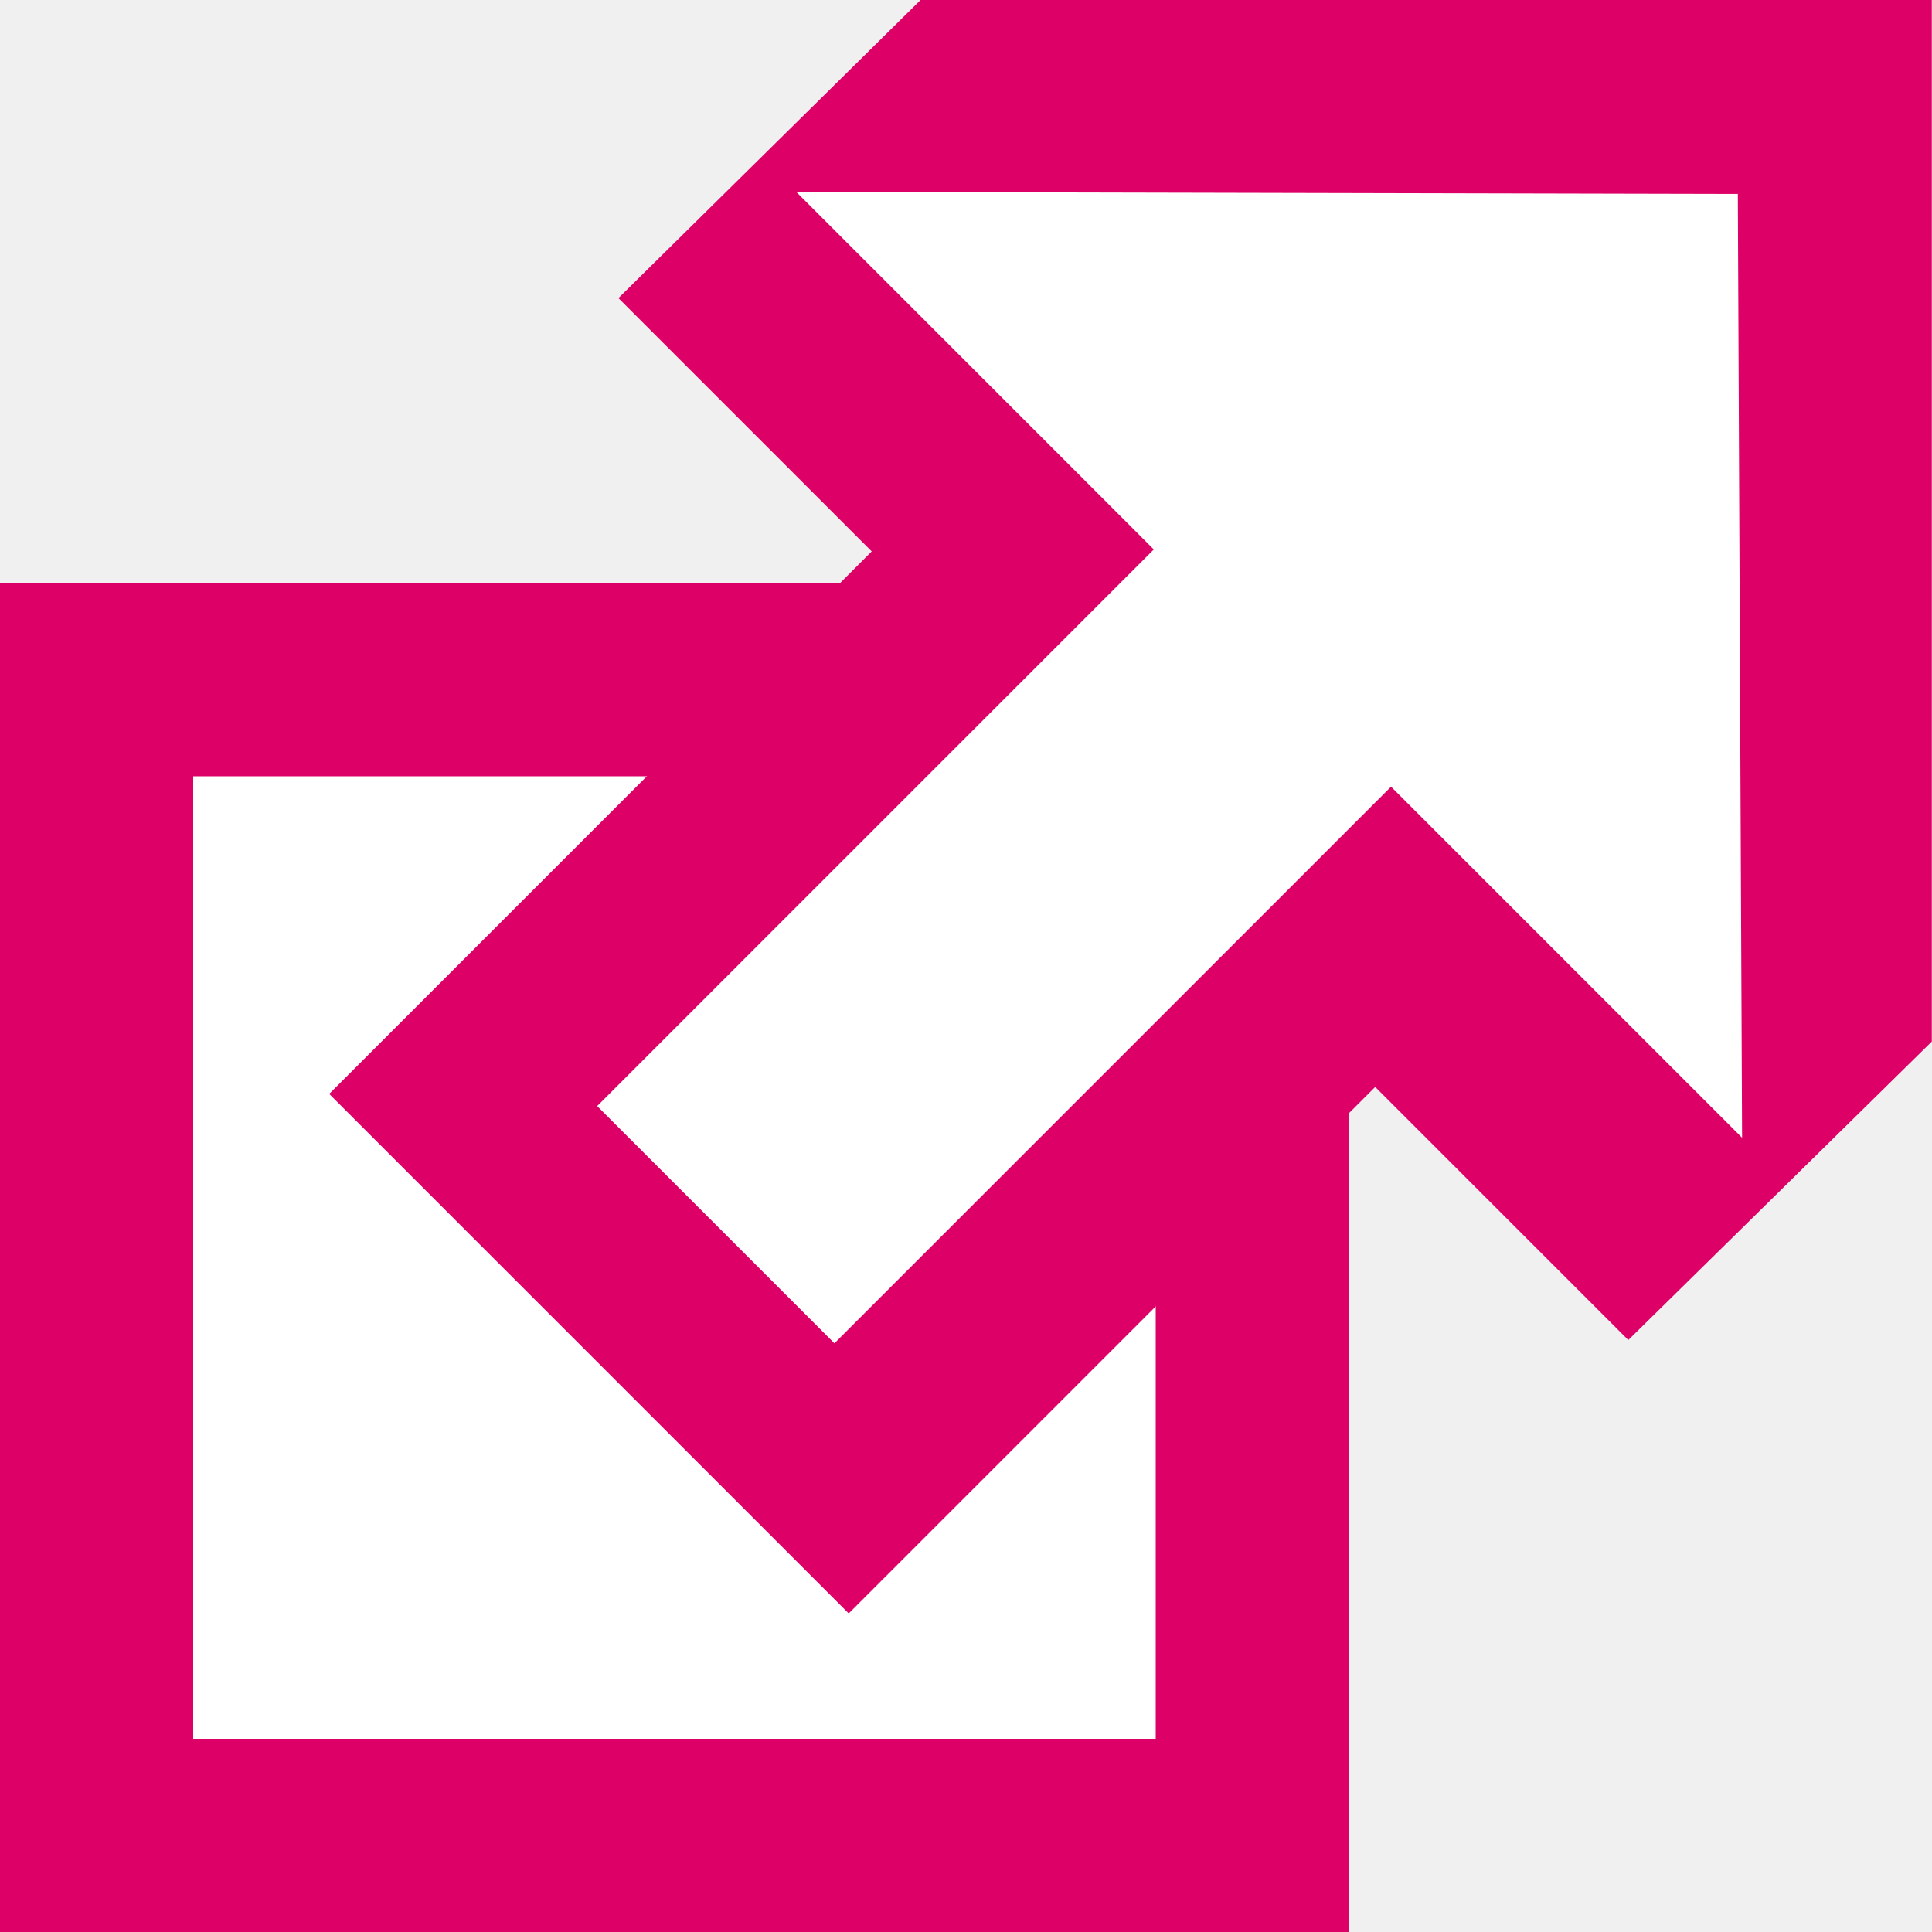
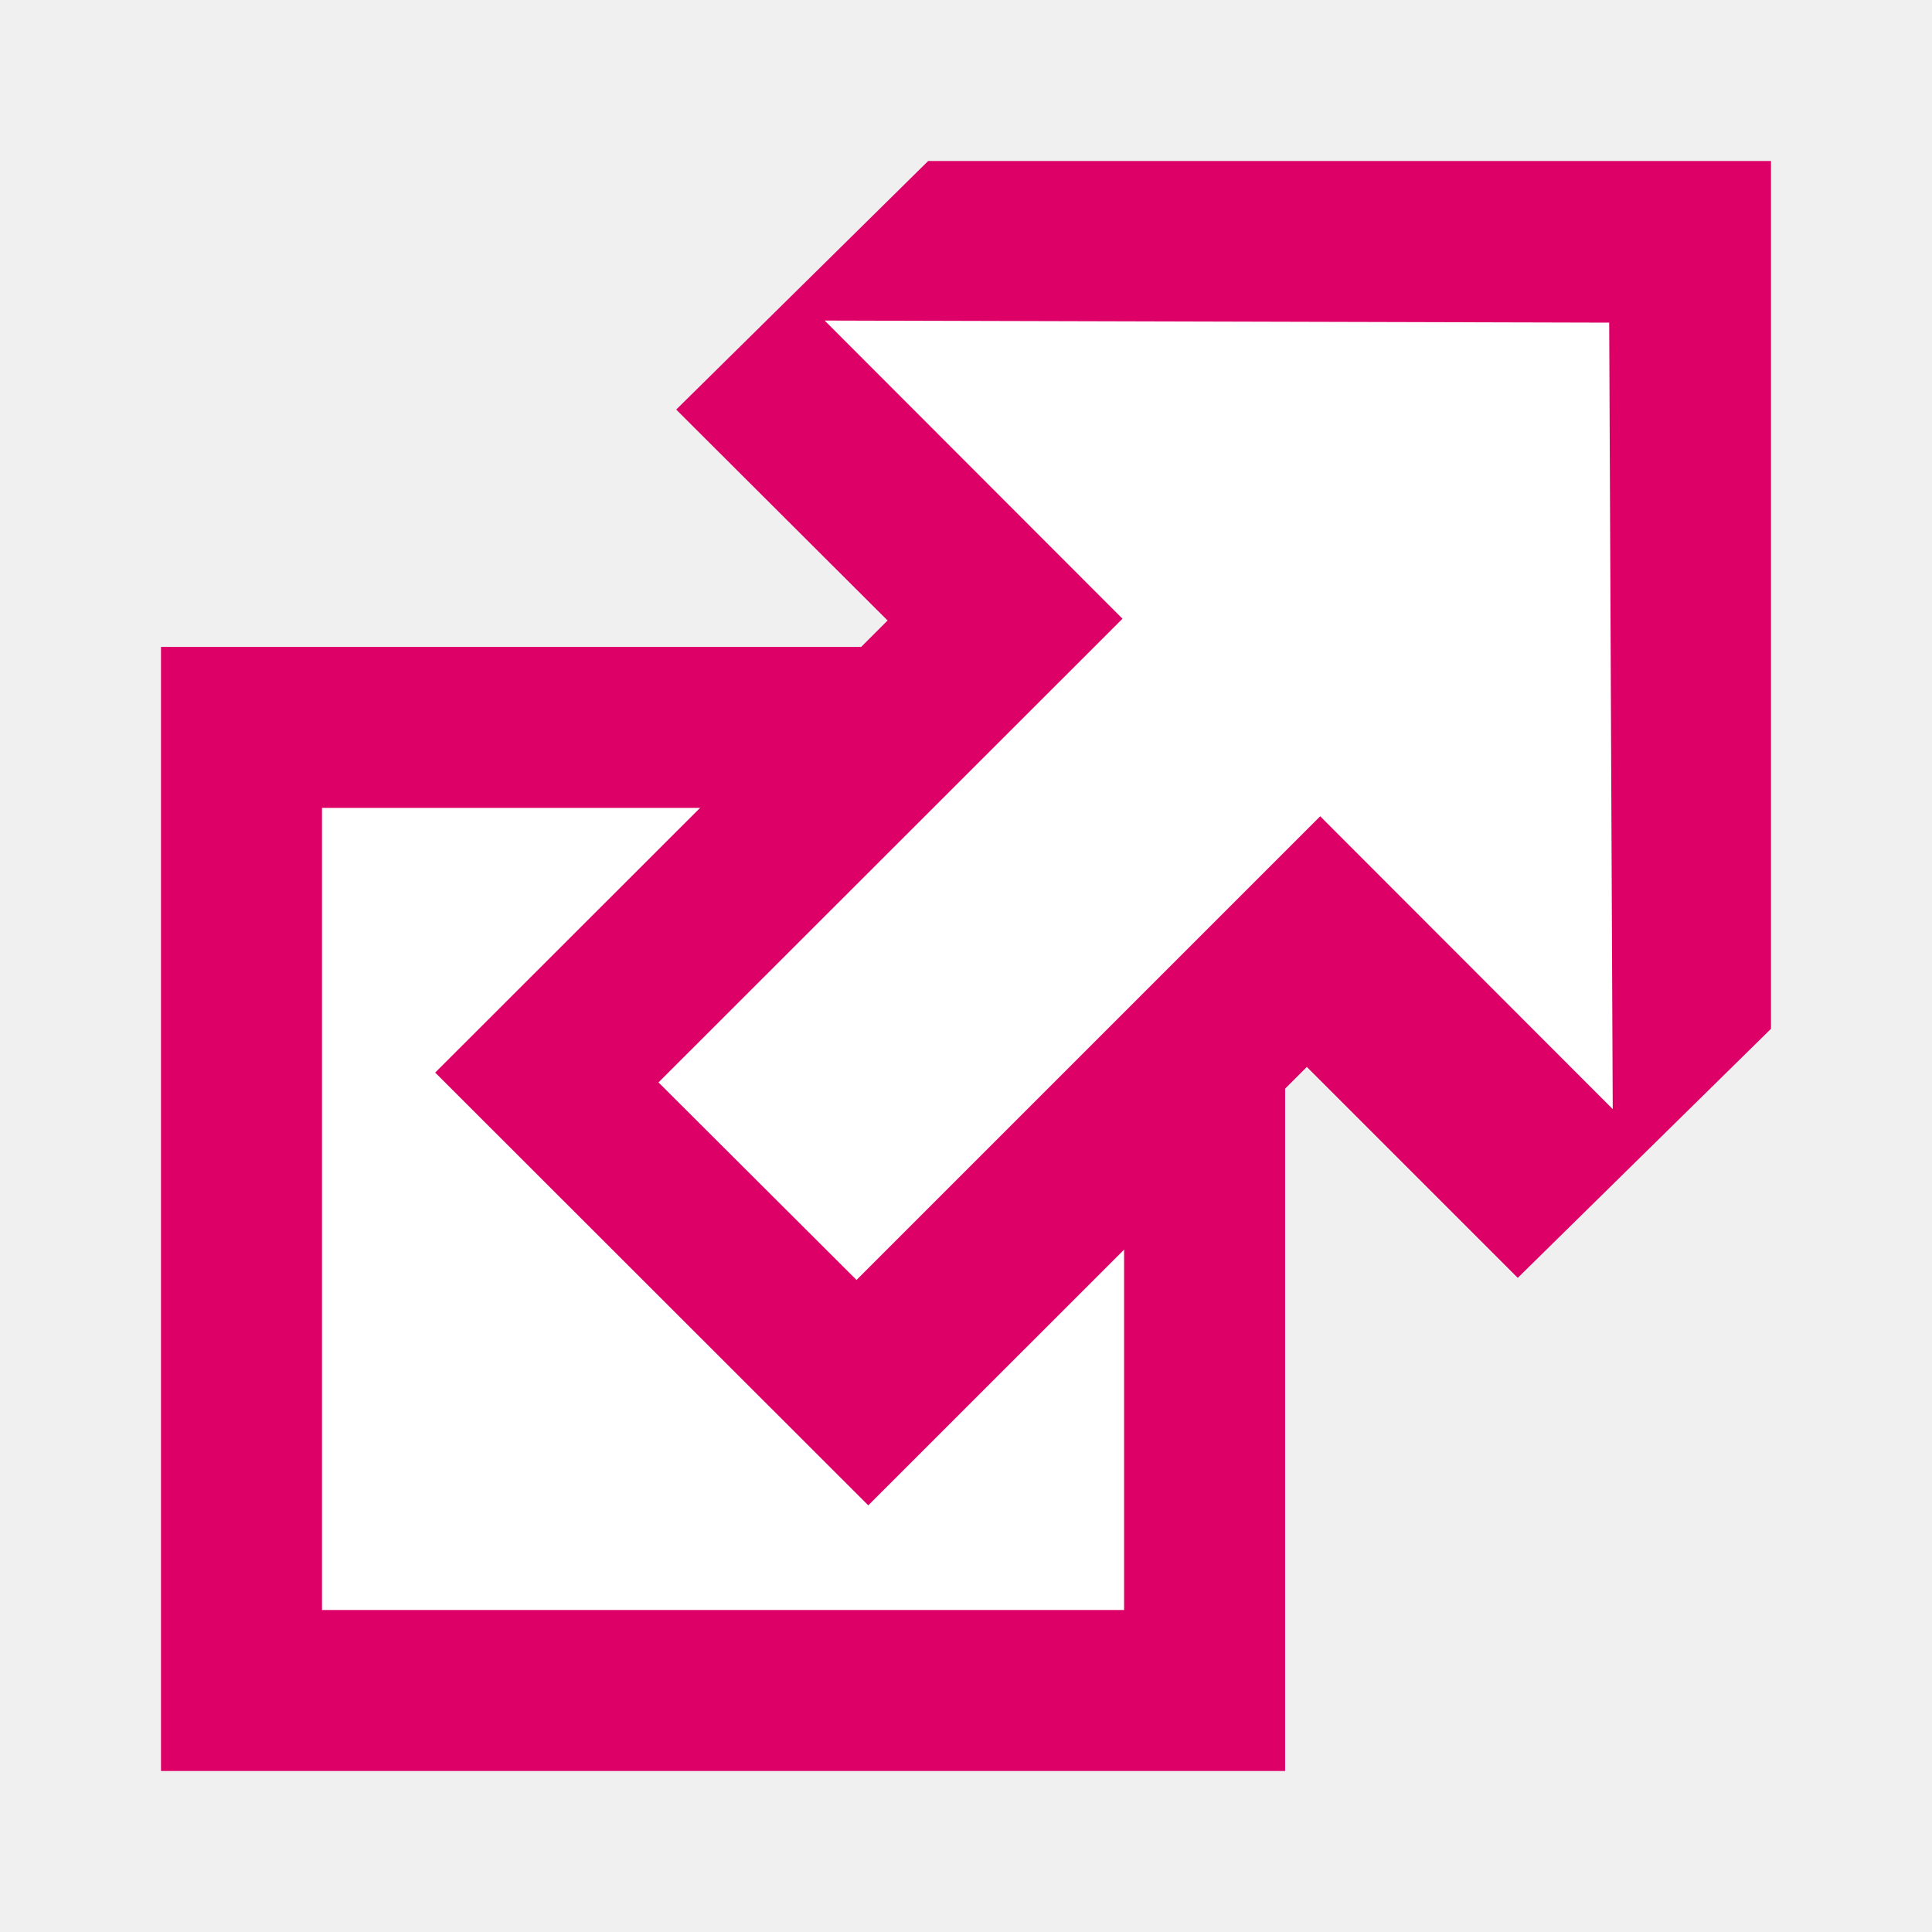
- <svg xmlns="http://www.w3.org/2000/svg" width="10" height="10">
-   <g transform="translate(-826.429 -698.791)">
-     <rect width="5.982" height="5.982" x="826.929" y="702.309" fill="#fff" stroke="#dc0067" />
-     <g>
-       <path d="M831.194 698.791h5.234v5.391l-1.571 1.545-1.31-1.31-2.725 2.725-2.689-2.689 2.808-2.808-1.311-1.311z" fill="#dc0067" />
-       <path d="M835.424 699.795l.022 4.885-1.817-1.817-2.881 2.881-1.228-1.228 2.881-2.881-1.851-1.851z" fill="#fff" />
-     </g>
-   </g>
+ <svg xmlns="http://www.w3.org/2000/svg" width="12" height="12">
+   <path fill="#fff" stroke="#dc0067" d="M1.5 4.518h5.982V10.5H1.5z" />
+   <path d="M5.765 1H11v5.39L9.427 7.937l-1.31-1.31L5.393 9.35l-2.69-2.688 2.81-2.808L4.2 2.544z" fill="#dc0067" />
+   <path d="M9.995 2.004l.022 4.885L8.2 5.07 5.32 7.95 4.09 6.723l2.882-2.88-1.85-1.852z" fill="#fff" />
</svg>
